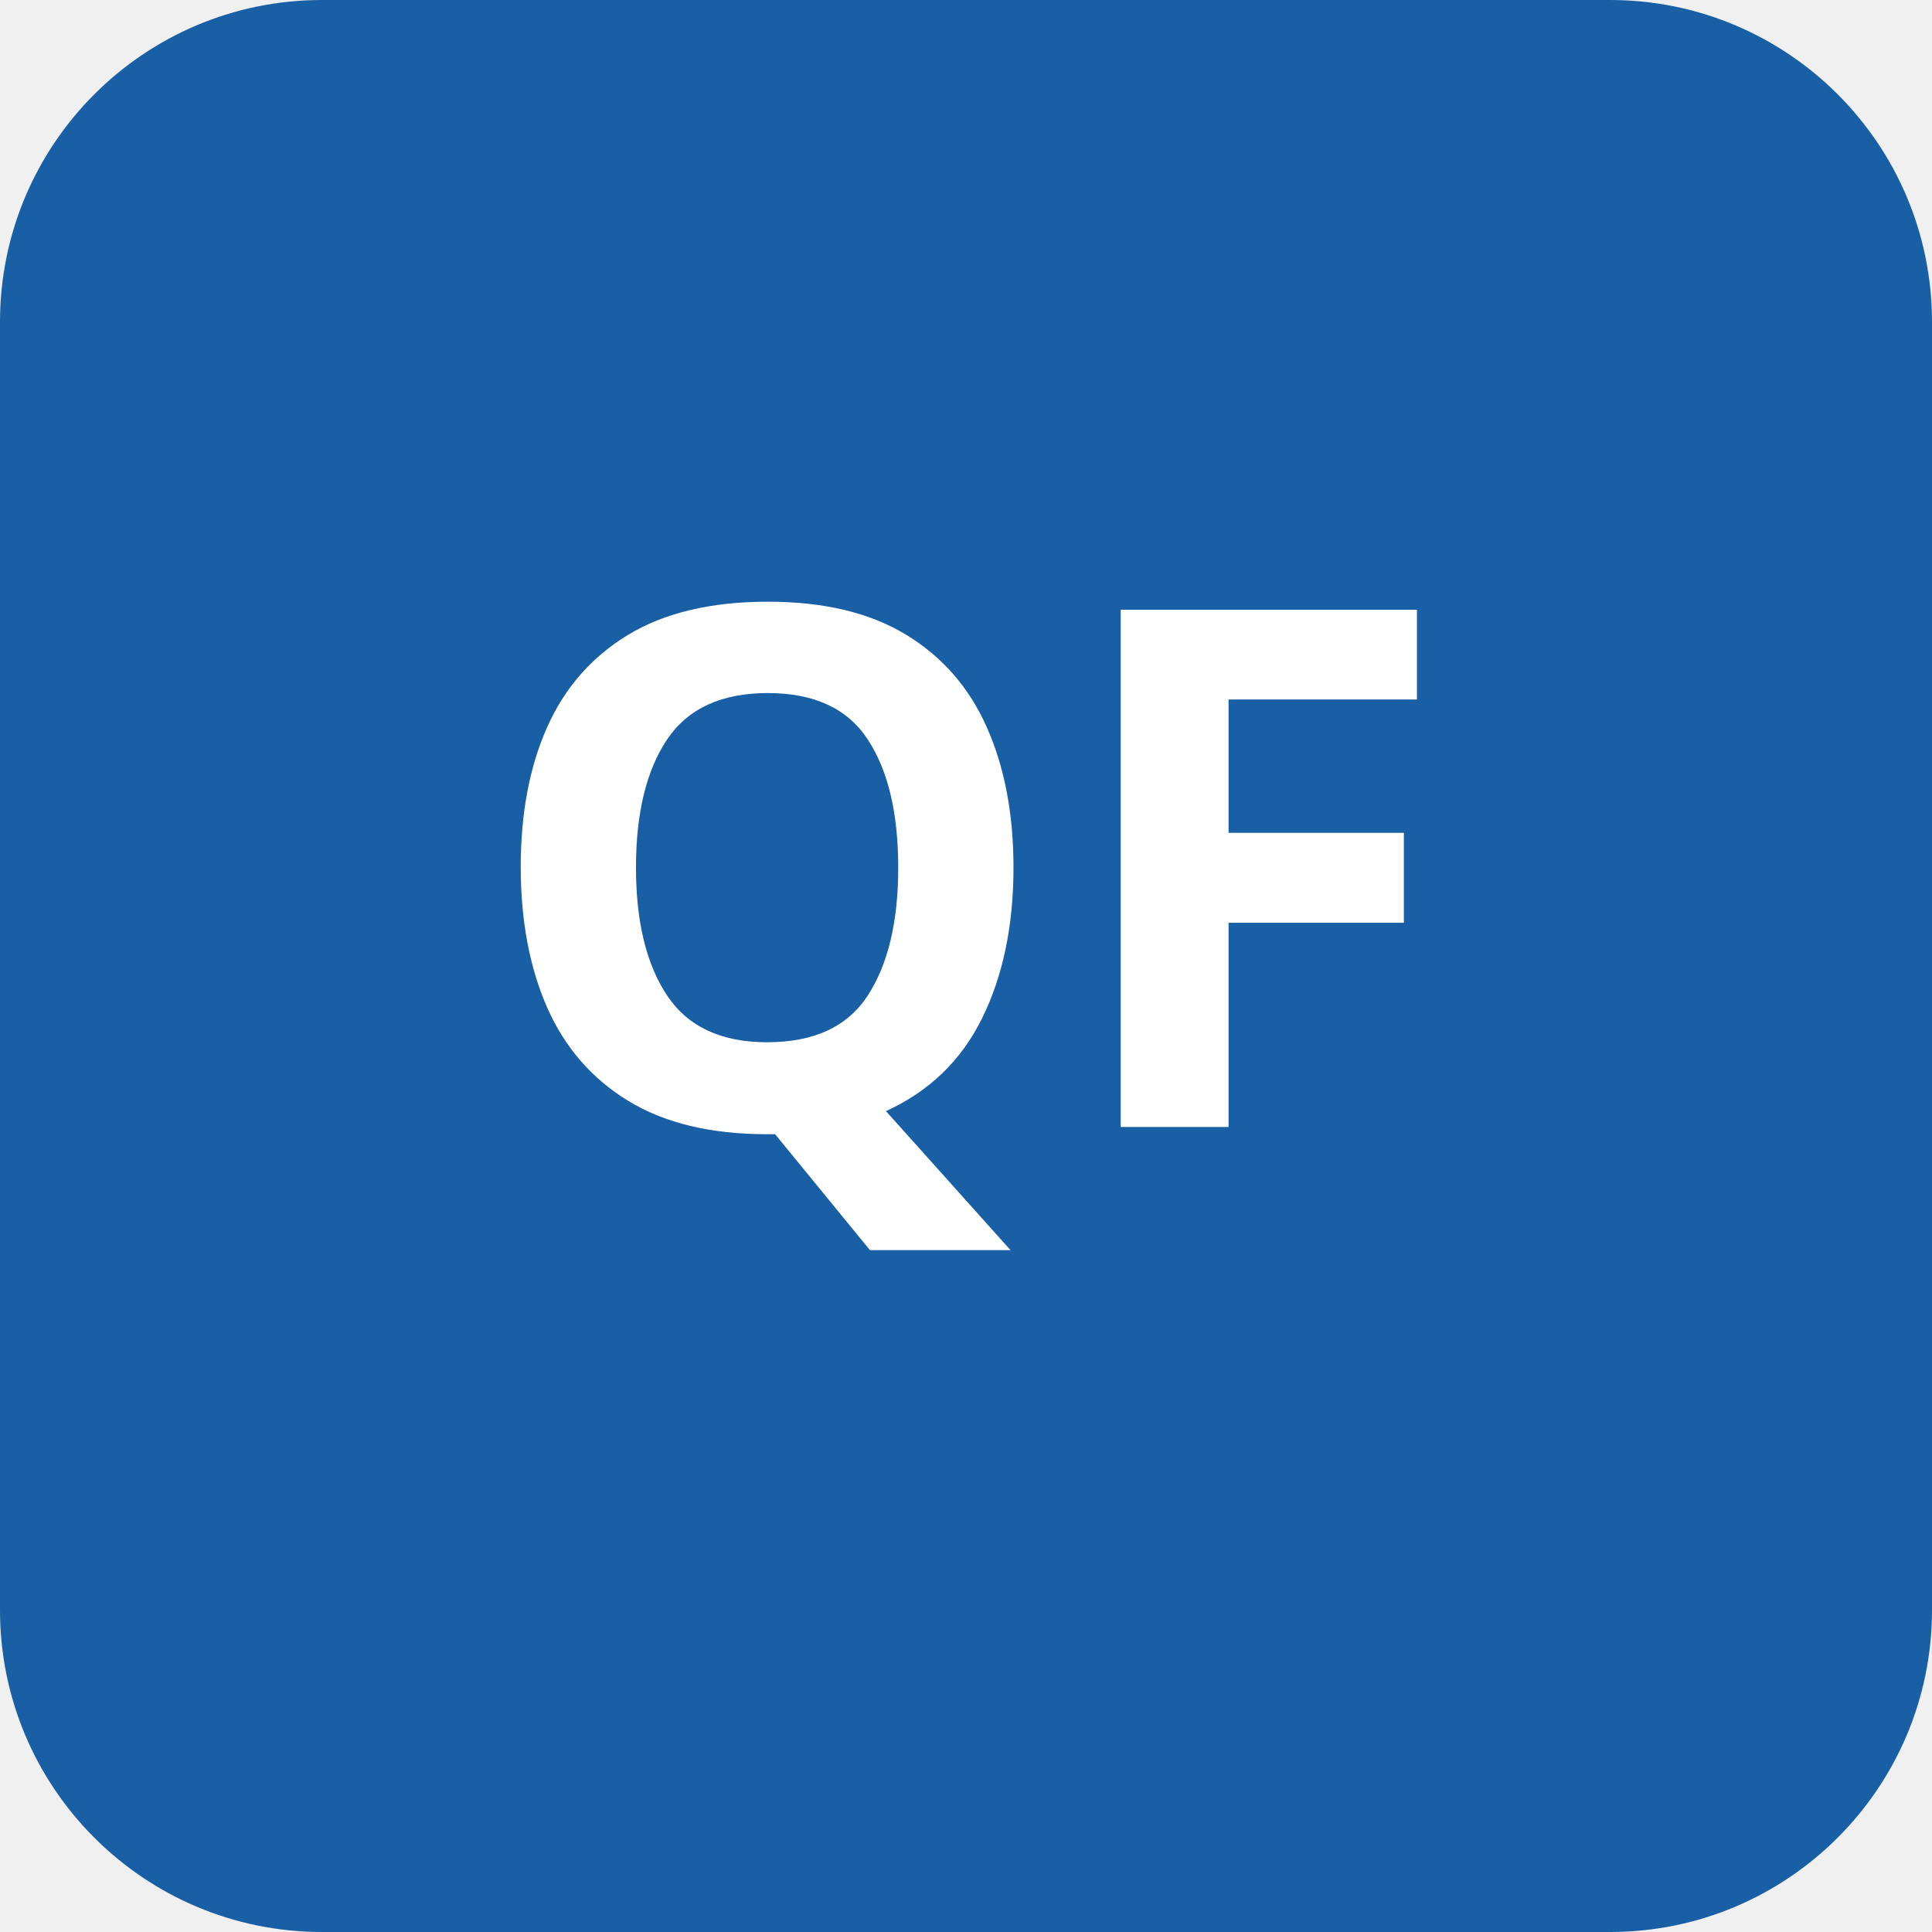
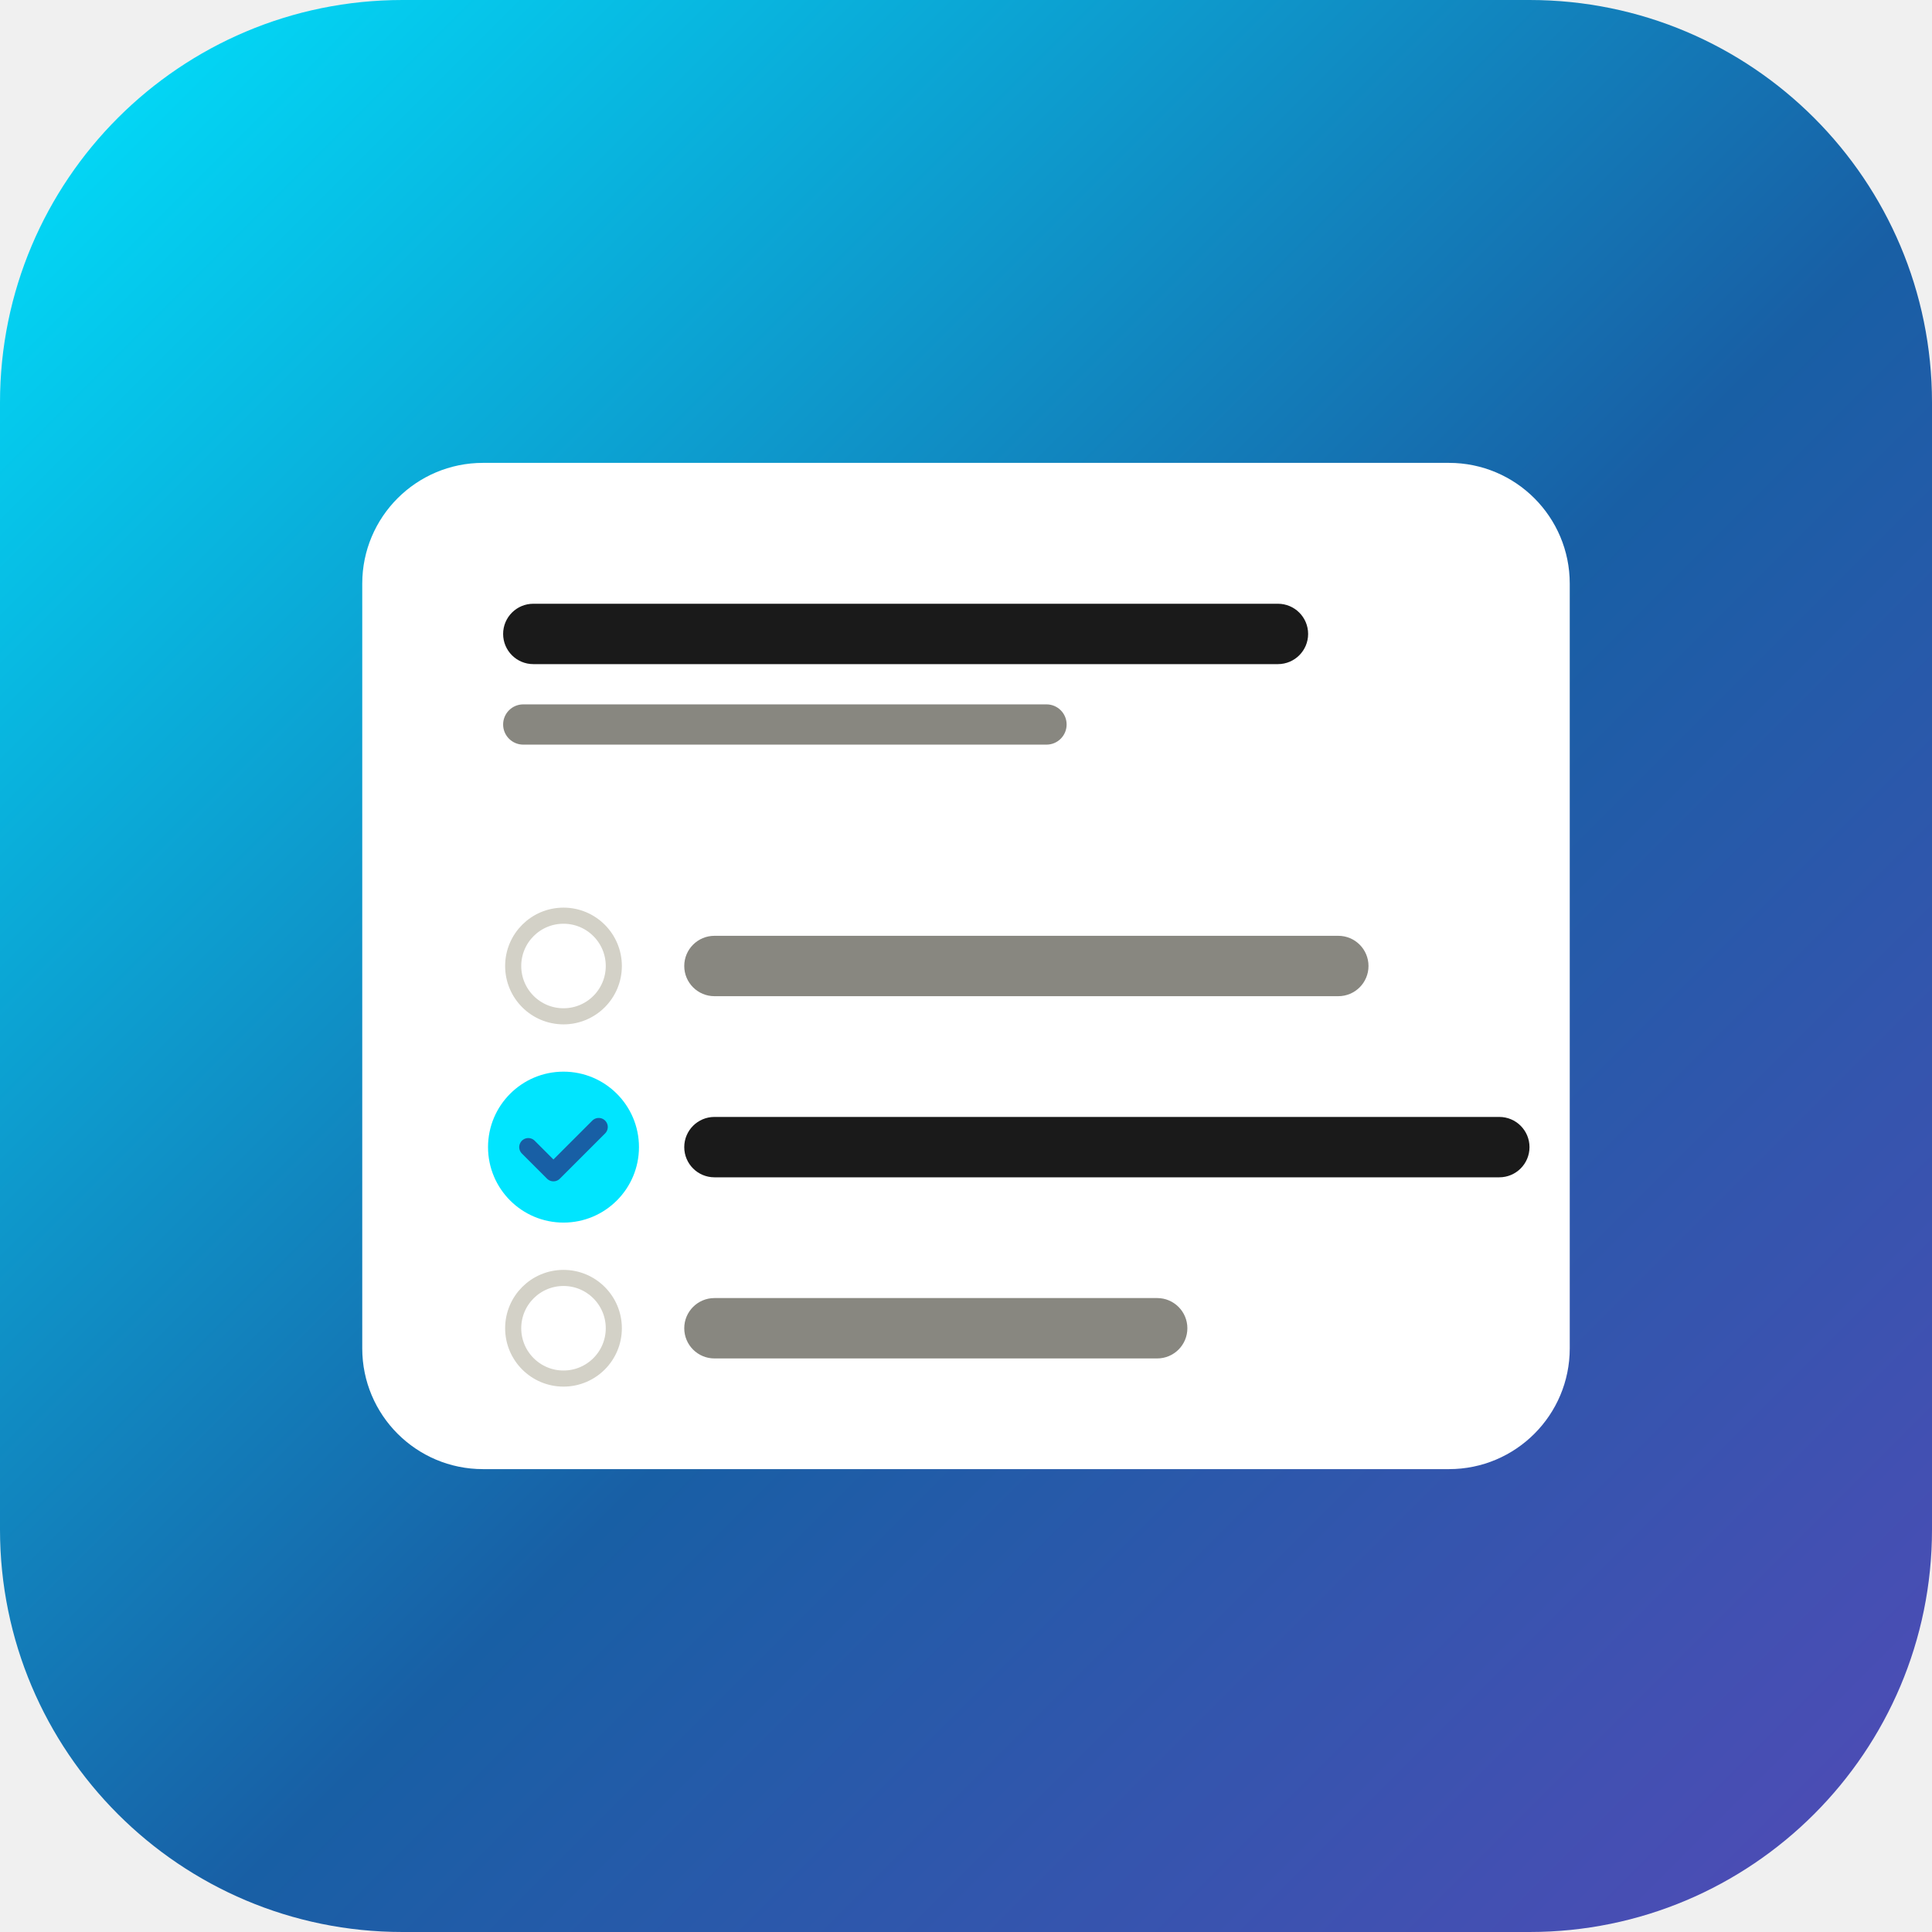
<svg xmlns="http://www.w3.org/2000/svg" viewBox="0 0 192 192">
-   <rect width="192" height="192" rx="32" fill="#185FA5" />
-   <text x="96" y="112" text-anchor="middle" font-family="system-ui, sans-serif" font-size="72" font-weight="700" fill="#FFFFFF">QF</text>
+   <defs>
+     <linearGradient id="g" x1="0" y1="0" x2="1" y2="1">
+       <stop offset="0%" stop-color="#00E5FF" />
+       <stop offset="55%" stop-color="#185FA5" />
+       <stop offset="100%" stop-color="#534AB7" />
+     </linearGradient>
+   </defs>
+   <rect width="192" height="192" rx="40" fill="url(#g)" />
+   <g transform="translate(36 46)">
+     <rect width="120" height="100" rx="12" fill="#FFFFFF" />
+     <rect x="14" y="14" width="80" height="6" rx="3" fill="#1A1A1A" />
+     <rect x="14" y="24" width="56" height="4" rx="2" fill="#888780" />
+     <g transform="translate(14 44)">
+       <circle cx="6" cy="6" r="5" fill="none" stroke="#D3D1C7" stroke-width="1.6" />
+       <rect x="18" y="3" width="68" height="6" rx="3" fill="#888780" />
+     </g>
+     <g transform="translate(14 62)">
+       <circle cx="6" cy="6" r="7.5" fill="#00E5FF" />
+       <path d="M2.5 6 L5 8.5 L9.5 4" stroke="#185FA5" stroke-width="1.8" fill="none" stroke-linecap="round" stroke-linejoin="round" />
+       <rect x="18" y="3" width="84" height="6" rx="3" fill="#1A1A1A" />
+     </g>
+     <g transform="translate(14 80)">
+       <circle cx="6" cy="6" r="5" fill="none" stroke="#D3D1C7" stroke-width="1.6" />
+       <rect x="18" y="3" width="50" height="6" rx="3" fill="#888780" />
+     </g>
+   </g>
</svg>
